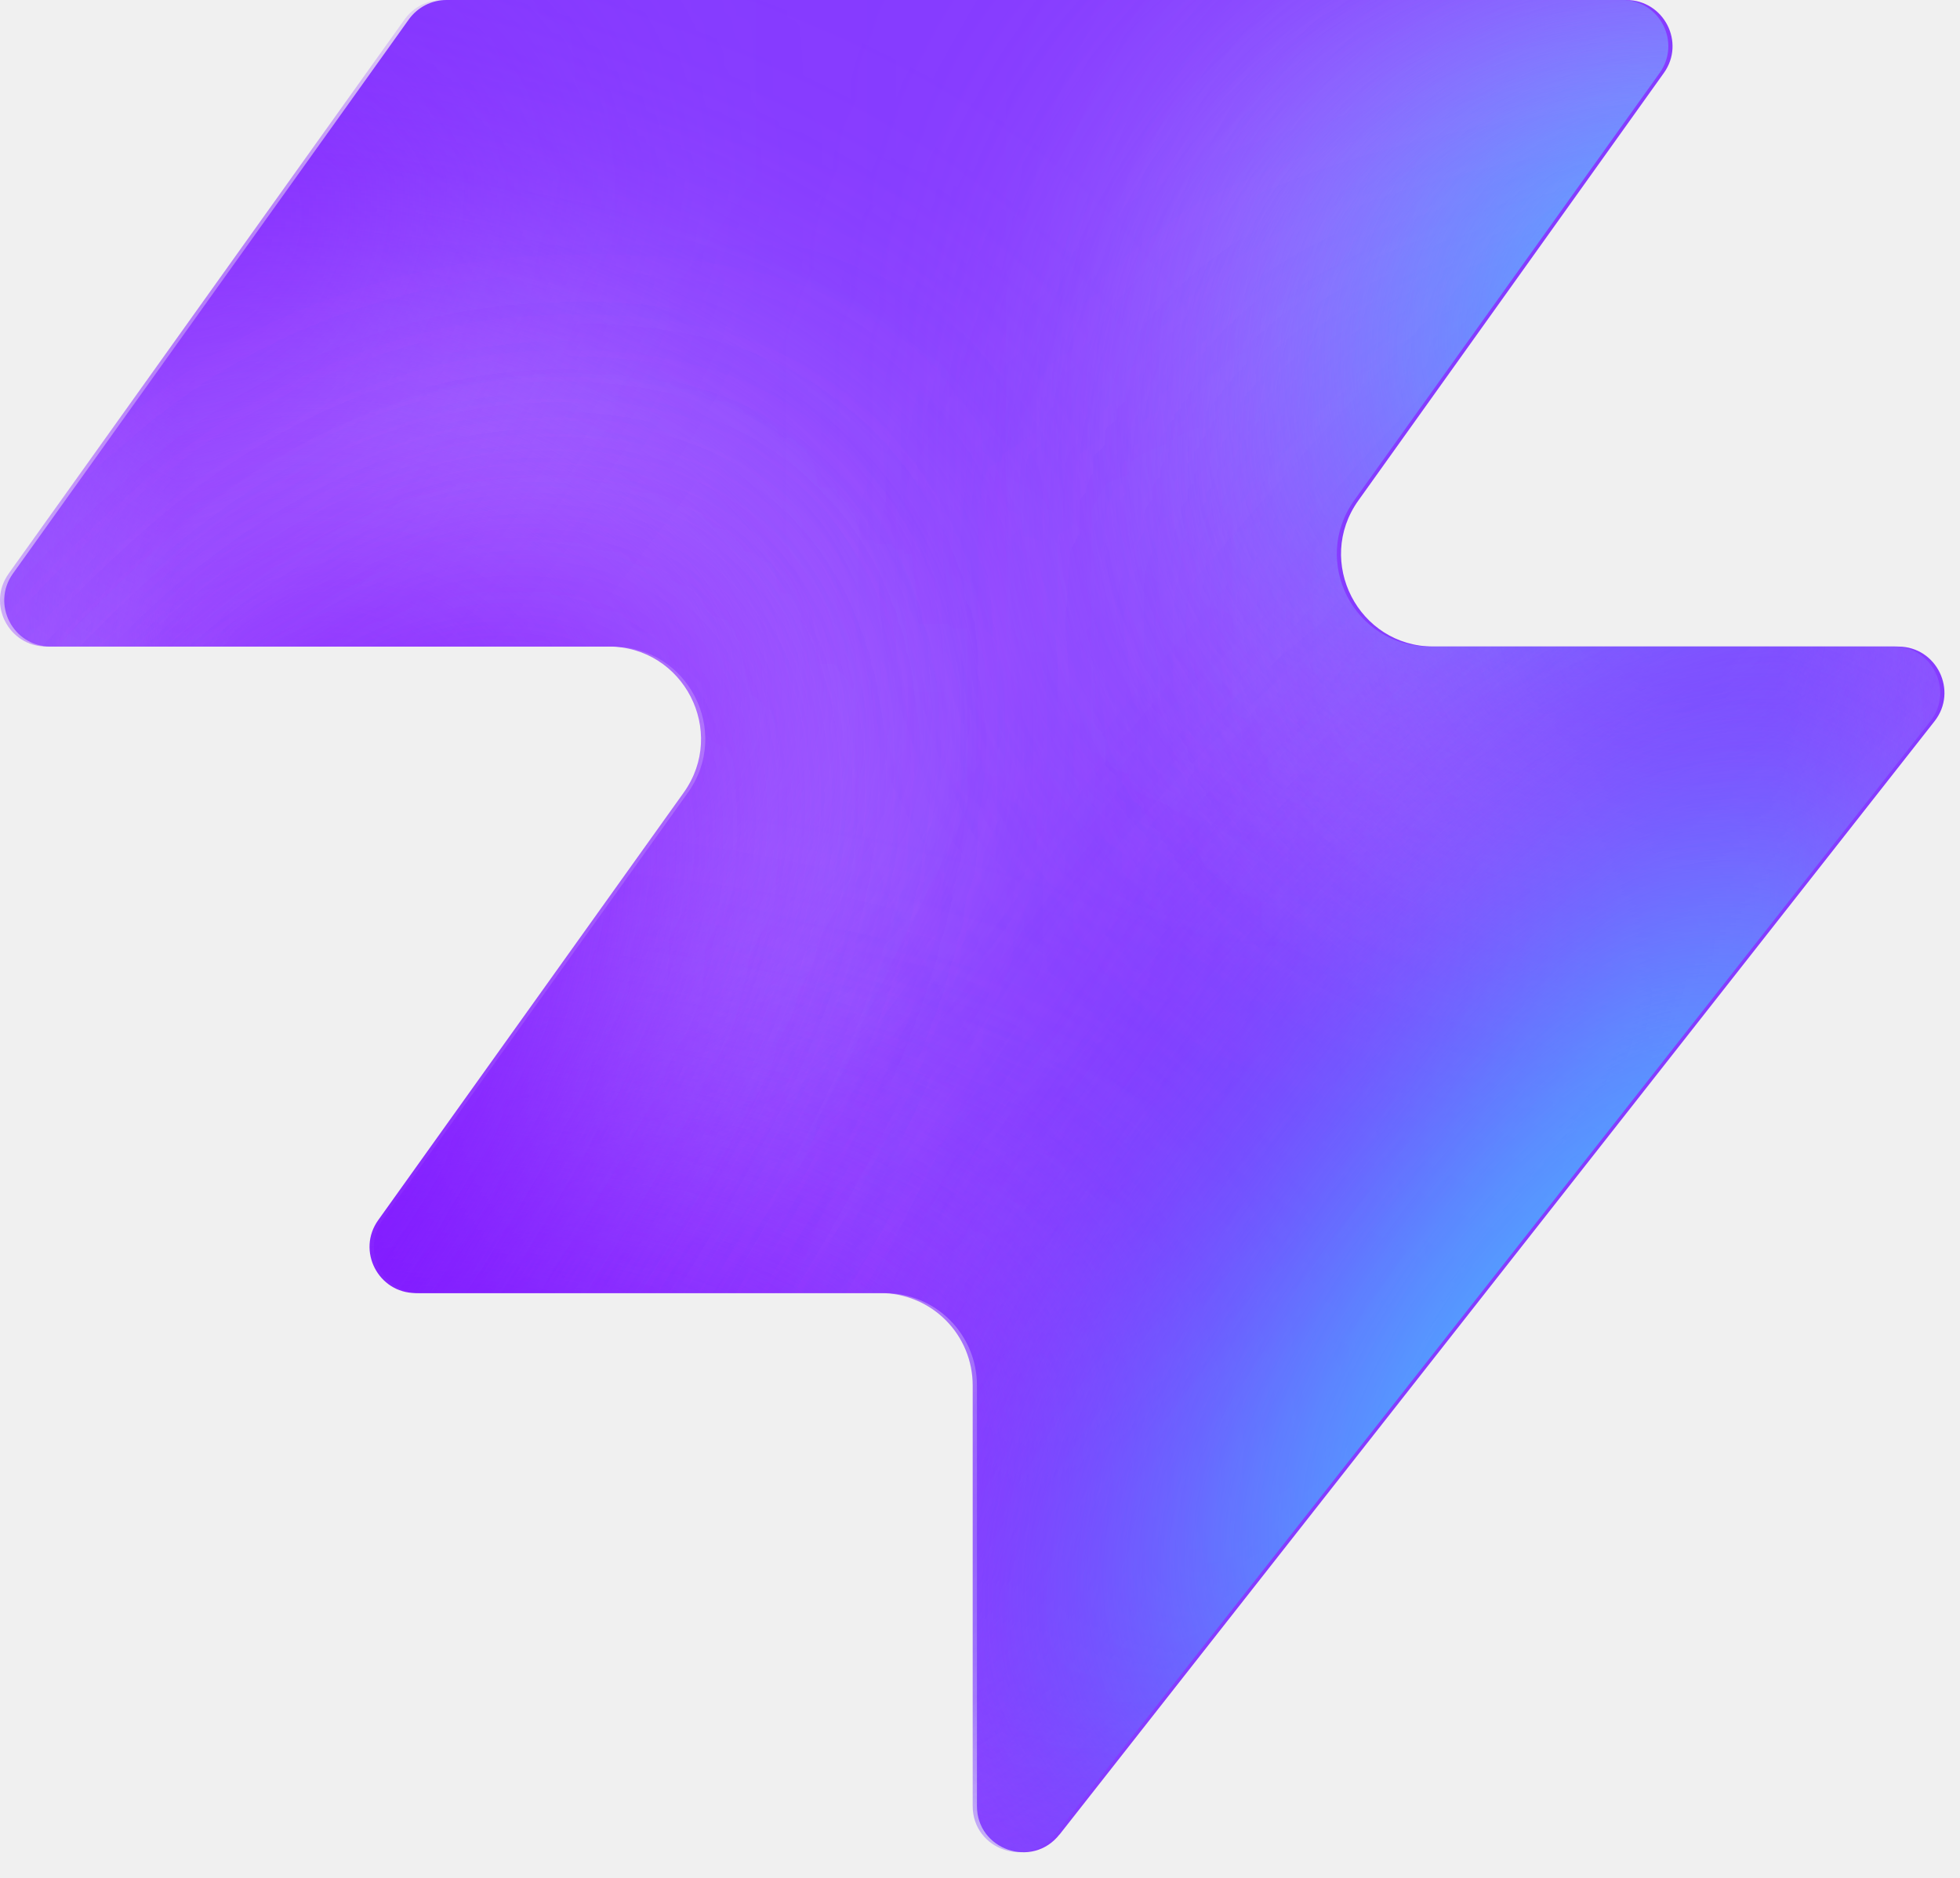
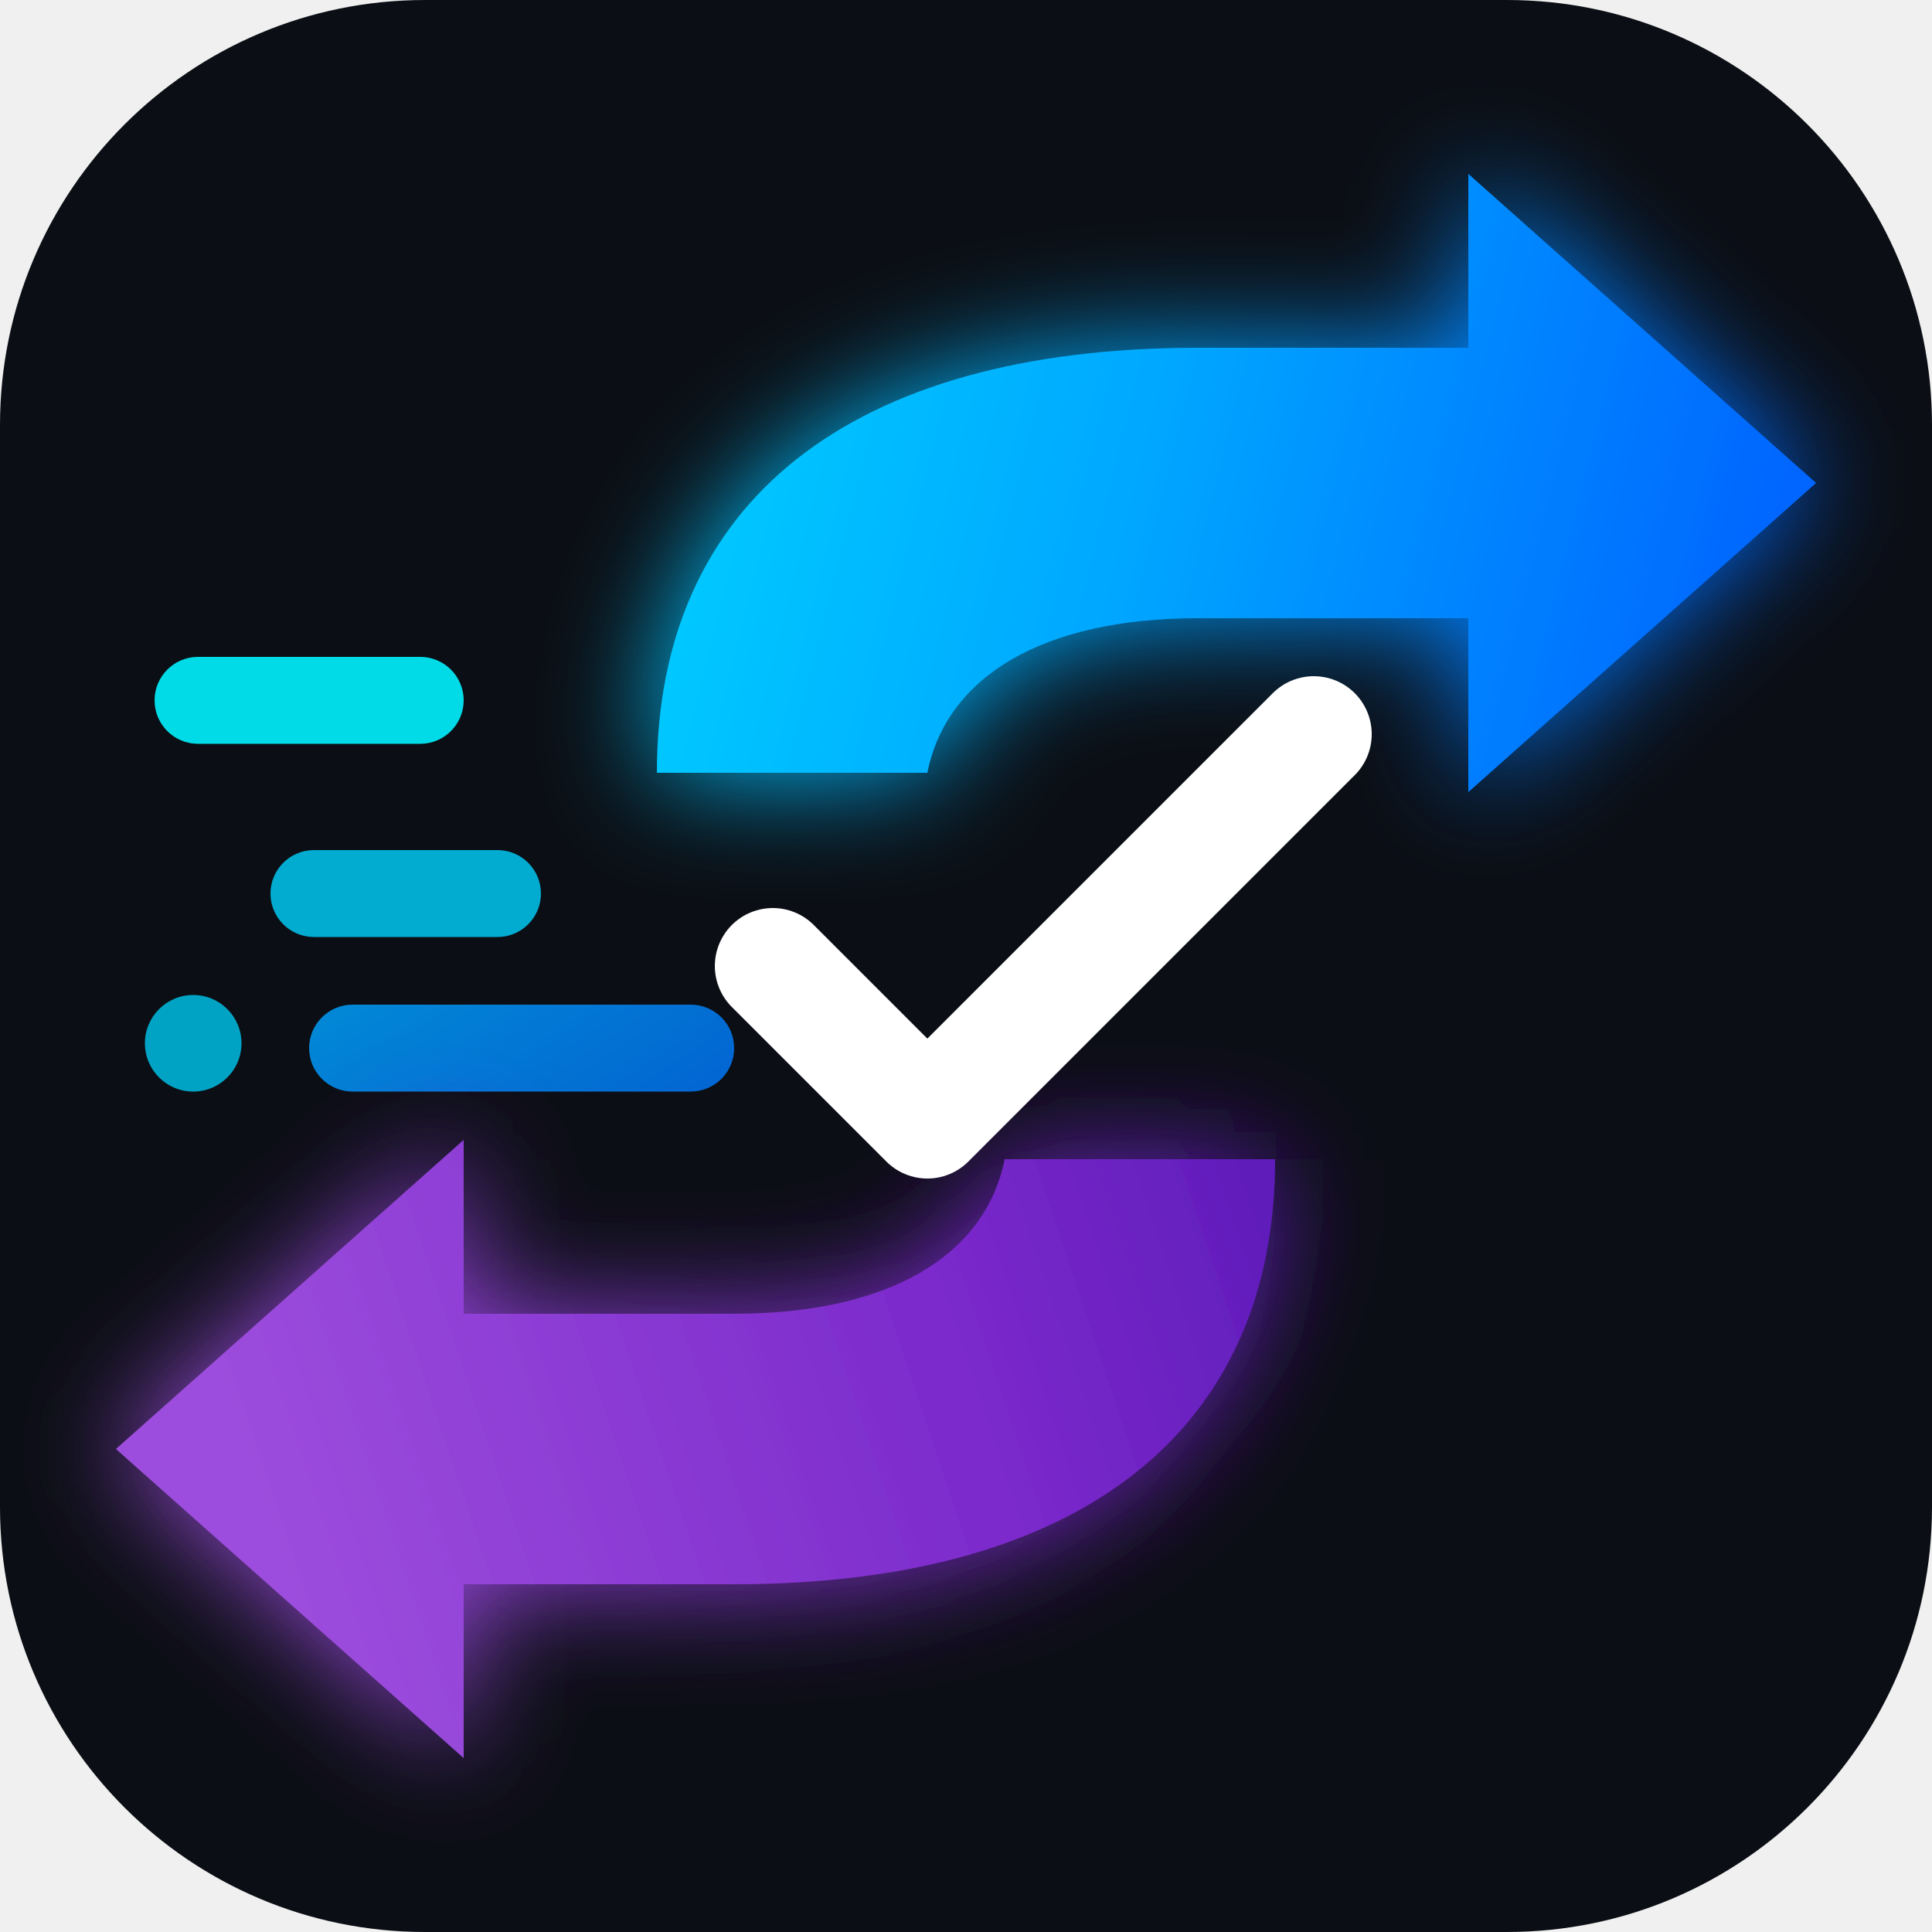
- <svg xmlns="http://www.w3.org/2000/svg" width="48" height="46" fill="none" viewBox="0 0 48 46">
-   <path fill="#863bff" d="M25.946 44.938c-.664.845-2.021.375-2.021-.698V33.937a2.26 2.26 0 0 0-2.262-2.262H10.287c-.92 0-1.456-1.04-.92-1.788l7.48-10.471c1.07-1.497 0-3.578-1.842-3.578H1.237c-.92 0-1.456-1.04-.92-1.788L10.013.474c.214-.297.556-.474.92-.474h28.894c.92 0 1.456 1.04.92 1.788l-7.48 10.471c-1.07 1.498 0 3.579 1.842 3.579h11.377c.943 0 1.473 1.088.89 1.83L25.947 44.94z" style="fill:#863bff;fill:color(display-p3 .525 .23 1);fill-opacity:1" />
-   <mask id="a" width="48" height="46" x="0" y="0" maskUnits="userSpaceOnUse" style="mask-type:alpha">
-     <path fill="#000" d="M25.842 44.938c-.664.844-2.021.375-2.021-.698V33.937a2.26 2.26 0 0 0-2.262-2.262H10.183c-.92 0-1.456-1.04-.92-1.788l7.48-10.471c1.07-1.498 0-3.579-1.842-3.579H1.133c-.92 0-1.456-1.04-.92-1.787L9.91.473c.214-.297.556-.474.92-.474h28.894c.92 0 1.456 1.04.92 1.788l-7.48 10.471c-1.07 1.498 0 3.578 1.842 3.578h11.377c.943 0 1.473 1.088.89 1.832L25.843 44.94z" style="fill:#000;fill-opacity:1" />
-   </mask>
-   <g mask="url(#a)">
-     <g filter="url(#b)">
-       <ellipse cx="5.508" cy="14.704" fill="#ede6ff" rx="5.508" ry="14.704" style="fill:#ede6ff;fill:color(display-p3 .927 .903 1);fill-opacity:1" transform="matrix(.00324 1 1 -.00324 -4.47 31.516)" />
-     </g>
-     <g filter="url(#c)">
-       <ellipse cx="10.399" cy="29.851" fill="#ede6ff" rx="10.399" ry="29.851" style="fill:#ede6ff;fill:color(display-p3 .927 .903 1);fill-opacity:1" transform="matrix(.00324 1 1 -.00324 -39.328 7.883)" />
-     </g>
-     <g filter="url(#d)">
-       <ellipse cx="5.508" cy="30.487" fill="#7e14ff" rx="5.508" ry="30.487" style="fill:#7e14ff;fill:color(display-p3 .492 .077 1);fill-opacity:1" transform="rotate(89.814 -25.913 -14.639)scale(1 -1)" />
-     </g>
-     <g filter="url(#e)">
-       <ellipse cx="5.508" cy="30.599" fill="#7e14ff" rx="5.508" ry="30.599" style="fill:#7e14ff;fill:color(display-p3 .492 .077 1);fill-opacity:1" transform="rotate(89.814 -32.644 -3.334)scale(1 -1)" />
-     </g>
-     <g filter="url(#f)">
-       <ellipse cx="5.508" cy="30.599" fill="#7e14ff" rx="5.508" ry="30.599" style="fill:#7e14ff;fill:color(display-p3 .492 .077 1);fill-opacity:1" transform="matrix(.00324 1 1 -.00324 -34.34 30.47)" />
-     </g>
-     <g filter="url(#g)">
-       <ellipse cx="14.072" cy="22.078" fill="#ede6ff" rx="14.072" ry="22.078" style="fill:#ede6ff;fill:color(display-p3 .927 .903 1);fill-opacity:1" transform="rotate(93.35 24.506 48.493)scale(-1 1)" />
-     </g>
-     <g filter="url(#h)">
-       <ellipse cx="3.47" cy="21.501" fill="#7e14ff" rx="3.47" ry="21.501" style="fill:#7e14ff;fill:color(display-p3 .492 .077 1);fill-opacity:1" transform="rotate(89.009 28.708 47.59)scale(-1 1)" />
-     </g>
-     <g filter="url(#i)">
-       <ellipse cx="3.47" cy="21.501" fill="#7e14ff" rx="3.47" ry="21.501" style="fill:#7e14ff;fill:color(display-p3 .492 .077 1);fill-opacity:1" transform="rotate(89.009 28.708 47.59)scale(-1 1)" />
-     </g>
-     <g filter="url(#j)">
-       <ellipse cx=".387" cy="8.972" fill="#7e14ff" rx="4.407" ry="29.108" style="fill:#7e14ff;fill:color(display-p3 .492 .077 1);fill-opacity:1" transform="rotate(39.51 .387 8.972)" />
-     </g>
-     <g filter="url(#k)">
-       <ellipse cx="47.523" cy="-6.092" fill="#7e14ff" rx="4.407" ry="29.108" style="fill:#7e14ff;fill:color(display-p3 .492 .077 1);fill-opacity:1" transform="rotate(37.892 47.523 -6.092)" />
-     </g>
-     <g filter="url(#l)">
-       <ellipse cx="41.412" cy="6.333" fill="#47bfff" rx="5.971" ry="9.665" style="fill:#47bfff;fill:color(display-p3 .28 .748 1);fill-opacity:1" transform="rotate(37.892 41.412 6.333)" />
-     </g>
-     <g filter="url(#m)">
-       <ellipse cx="-1.879" cy="38.332" fill="#7e14ff" rx="4.407" ry="29.108" style="fill:#7e14ff;fill:color(display-p3 .492 .077 1);fill-opacity:1" transform="rotate(37.892 -1.88 38.332)" />
-     </g>
-     <g filter="url(#n)">
-       <ellipse cx="-1.879" cy="38.332" fill="#7e14ff" rx="4.407" ry="29.108" style="fill:#7e14ff;fill:color(display-p3 .492 .077 1);fill-opacity:1" transform="rotate(37.892 -1.88 38.332)" />
-     </g>
-     <g filter="url(#o)">
-       <ellipse cx="35.651" cy="29.907" fill="#7e14ff" rx="4.407" ry="29.108" style="fill:#7e14ff;fill:color(display-p3 .492 .077 1);fill-opacity:1" transform="rotate(37.892 35.651 29.907)" />
-     </g>
-     <g filter="url(#p)">
-       <ellipse cx="38.418" cy="32.4" fill="#47bfff" rx="5.971" ry="15.297" style="fill:#47bfff;fill:color(display-p3 .28 .748 1);fill-opacity:1" transform="rotate(37.892 38.418 32.4)" />
-     </g>
-   </g>
+ <svg xmlns="http://www.w3.org/2000/svg" width="100" height="100" viewBox="0 0 100 100" fill="none">
  <defs>
-     <filter id="b" width="60.045" height="41.654" x="-19.77" y="16.149" color-interpolation-filters="sRGB" filterUnits="userSpaceOnUse">
-       <feFlood flood-opacity="0" result="BackgroundImageFix" />
-       <feBlend in="SourceGraphic" in2="BackgroundImageFix" result="shape" />
-       <feGaussianBlur result="effect1_foregroundBlur_2002_17158" stdDeviation="7.659" />
-     </filter>
-     <filter id="c" width="90.34" height="51.437" x="-54.613" y="-7.533" color-interpolation-filters="sRGB" filterUnits="userSpaceOnUse">
-       <feFlood flood-opacity="0" result="BackgroundImageFix" />
-       <feBlend in="SourceGraphic" in2="BackgroundImageFix" result="shape" />
-       <feGaussianBlur result="effect1_foregroundBlur_2002_17158" stdDeviation="7.659" />
-     </filter>
-     <filter id="d" width="79.355" height="29.4" x="-49.64" y="2.03" color-interpolation-filters="sRGB" filterUnits="userSpaceOnUse">
-       <feFlood flood-opacity="0" result="BackgroundImageFix" />
-       <feBlend in="SourceGraphic" in2="BackgroundImageFix" result="shape" />
-       <feGaussianBlur result="effect1_foregroundBlur_2002_17158" stdDeviation="4.596" />
-     </filter>
-     <filter id="e" width="79.579" height="29.4" x="-45.045" y="20.029" color-interpolation-filters="sRGB" filterUnits="userSpaceOnUse">
-       <feFlood flood-opacity="0" result="BackgroundImageFix" />
-       <feBlend in="SourceGraphic" in2="BackgroundImageFix" result="shape" />
-       <feGaussianBlur result="effect1_foregroundBlur_2002_17158" stdDeviation="4.596" />
-     </filter>
-     <filter id="f" width="79.579" height="29.4" x="-43.513" y="21.178" color-interpolation-filters="sRGB" filterUnits="userSpaceOnUse">
-       <feFlood flood-opacity="0" result="BackgroundImageFix" />
-       <feBlend in="SourceGraphic" in2="BackgroundImageFix" result="shape" />
-       <feGaussianBlur result="effect1_foregroundBlur_2002_17158" stdDeviation="4.596" />
-     </filter>
-     <filter id="g" width="74.749" height="58.852" x="15.756" y="-17.901" color-interpolation-filters="sRGB" filterUnits="userSpaceOnUse">
-       <feFlood flood-opacity="0" result="BackgroundImageFix" />
-       <feBlend in="SourceGraphic" in2="BackgroundImageFix" result="shape" />
-       <feGaussianBlur result="effect1_foregroundBlur_2002_17158" stdDeviation="7.659" />
-     </filter>
-     <filter id="h" width="61.377" height="25.362" x="23.548" y="2.284" color-interpolation-filters="sRGB" filterUnits="userSpaceOnUse">
-       <feFlood flood-opacity="0" result="BackgroundImageFix" />
-       <feBlend in="SourceGraphic" in2="BackgroundImageFix" result="shape" />
-       <feGaussianBlur result="effect1_foregroundBlur_2002_17158" stdDeviation="4.596" />
-     </filter>
-     <filter id="i" width="61.377" height="25.362" x="23.548" y="2.284" color-interpolation-filters="sRGB" filterUnits="userSpaceOnUse">
-       <feFlood flood-opacity="0" result="BackgroundImageFix" />
-       <feBlend in="SourceGraphic" in2="BackgroundImageFix" result="shape" />
-       <feGaussianBlur result="effect1_foregroundBlur_2002_17158" stdDeviation="4.596" />
-     </filter>
-     <filter id="j" width="56.045" height="63.649" x="-27.636" y="-22.853" color-interpolation-filters="sRGB" filterUnits="userSpaceOnUse">
-       <feFlood flood-opacity="0" result="BackgroundImageFix" />
-       <feBlend in="SourceGraphic" in2="BackgroundImageFix" result="shape" />
-       <feGaussianBlur result="effect1_foregroundBlur_2002_17158" stdDeviation="4.596" />
-     </filter>
-     <filter id="k" width="54.814" height="64.646" x="20.116" y="-38.415" color-interpolation-filters="sRGB" filterUnits="userSpaceOnUse">
-       <feFlood flood-opacity="0" result="BackgroundImageFix" />
-       <feBlend in="SourceGraphic" in2="BackgroundImageFix" result="shape" />
-       <feGaussianBlur result="effect1_foregroundBlur_2002_17158" stdDeviation="4.596" />
-     </filter>
-     <filter id="l" width="33.541" height="35.313" x="24.641" y="-11.323" color-interpolation-filters="sRGB" filterUnits="userSpaceOnUse">
-       <feFlood flood-opacity="0" result="BackgroundImageFix" />
-       <feBlend in="SourceGraphic" in2="BackgroundImageFix" result="shape" />
-       <feGaussianBlur result="effect1_foregroundBlur_2002_17158" stdDeviation="4.596" />
-     </filter>
-     <filter id="m" width="54.814" height="64.646" x="-29.286" y="6.009" color-interpolation-filters="sRGB" filterUnits="userSpaceOnUse">
-       <feFlood flood-opacity="0" result="BackgroundImageFix" />
-       <feBlend in="SourceGraphic" in2="BackgroundImageFix" result="shape" />
-       <feGaussianBlur result="effect1_foregroundBlur_2002_17158" stdDeviation="4.596" />
-     </filter>
-     <filter id="n" width="54.814" height="64.646" x="-29.286" y="6.009" color-interpolation-filters="sRGB" filterUnits="userSpaceOnUse">
-       <feFlood flood-opacity="0" result="BackgroundImageFix" />
-       <feBlend in="SourceGraphic" in2="BackgroundImageFix" result="shape" />
-       <feGaussianBlur result="effect1_foregroundBlur_2002_17158" stdDeviation="4.596" />
-     </filter>
-     <filter id="o" width="54.814" height="64.646" x="8.244" y="-2.416" color-interpolation-filters="sRGB" filterUnits="userSpaceOnUse">
-       <feFlood flood-opacity="0" result="BackgroundImageFix" />
-       <feBlend in="SourceGraphic" in2="BackgroundImageFix" result="shape" />
-       <feGaussianBlur result="effect1_foregroundBlur_2002_17158" stdDeviation="4.596" />
-     </filter>
-     <filter id="p" width="39.409" height="43.623" x="18.713" y="10.588" color-interpolation-filters="sRGB" filterUnits="userSpaceOnUse">
-       <feFlood flood-opacity="0" result="BackgroundImageFix" />
-       <feBlend in="SourceGraphic" in2="BackgroundImageFix" result="shape" />
-       <feGaussianBlur result="effect1_foregroundBlur_2002_17158" stdDeviation="4.596" />
+     <linearGradient id="stFavTop" x1="10" y1="15" x2="90" y2="35" gradientUnits="userSpaceOnUse">
+       <stop offset="0%" stop-color="#00f2fe" />
+       <stop offset="60%" stop-color="#00a8ff" />
+       <stop offset="100%" stop-color="#0066ff" />
+     </linearGradient>
+     <linearGradient id="stFavBottom" x1="15" y1="85" x2="90" y2="60" gradientUnits="userSpaceOnUse">
+       <stop offset="0%" stop-color="#9d4edd" />
+       <stop offset="50%" stop-color="#7928ca" />
+       <stop offset="100%" stop-color="#3a0ca3" />
+     </linearGradient>
+     <linearGradient id="stFavSpine" x1="30" y1="20" x2="70" y2="80" gradientUnits="userSpaceOnUse">
+       <stop offset="0%" stop-color="#00d2ff" />
+       <stop offset="50%" stop-color="#0070f3" />
+       <stop offset="100%" stop-color="#7928ca" />
+     </linearGradient>
+     <filter id="stFavGlow" x="-20%" y="-20%" width="140%" height="140%">
+       <feGaussianBlur stdDeviation="3" result="blur" />
+       <feComposite in="SourceGraphic" in2="blur" operator="over" />
    </filter>
  </defs>
+   <rect width="100" height="100" rx="22" fill="#0b0e14" />
+   <rect x="8" y="34" width="16" height="4.5" rx="2.25" fill="#00f2fe" opacity="0.9" />
+   <rect x="14" y="44" width="14" height="4.5" rx="2.25" fill="#00d2ff" opacity="0.8" />
+   <circle cx="10" cy="54" r="2.5" fill="#00b4d8" opacity="0.9" />
+   <rect x="16" y="52" width="22" height="4.5" rx="2.25" fill="url(#stFavSpine)" opacity="0.85" />
+   <path d="M34 40 C34 26 44 18 62 18 L76 18 L76 9 L94 25 L76 41 L76 32 L62 32 C54 32 49 35 48 40 Z" fill="url(#stFavTop)" filter="url(#stFavGlow)" />
+   <path d="M66 60 C66 74 56 82 38 82 L24 82 L24 91 L6 75 L24 59 L24 68 L38 68 C46 68 51 65 52 60 Z" fill="url(#stFavBottom)" filter="url(#stFavGlow)" />
+   <path d="M40 50 L48 58 L68 38" stroke="#ffffff" stroke-width="6" stroke-linecap="round" stroke-linejoin="round" />
</svg>
